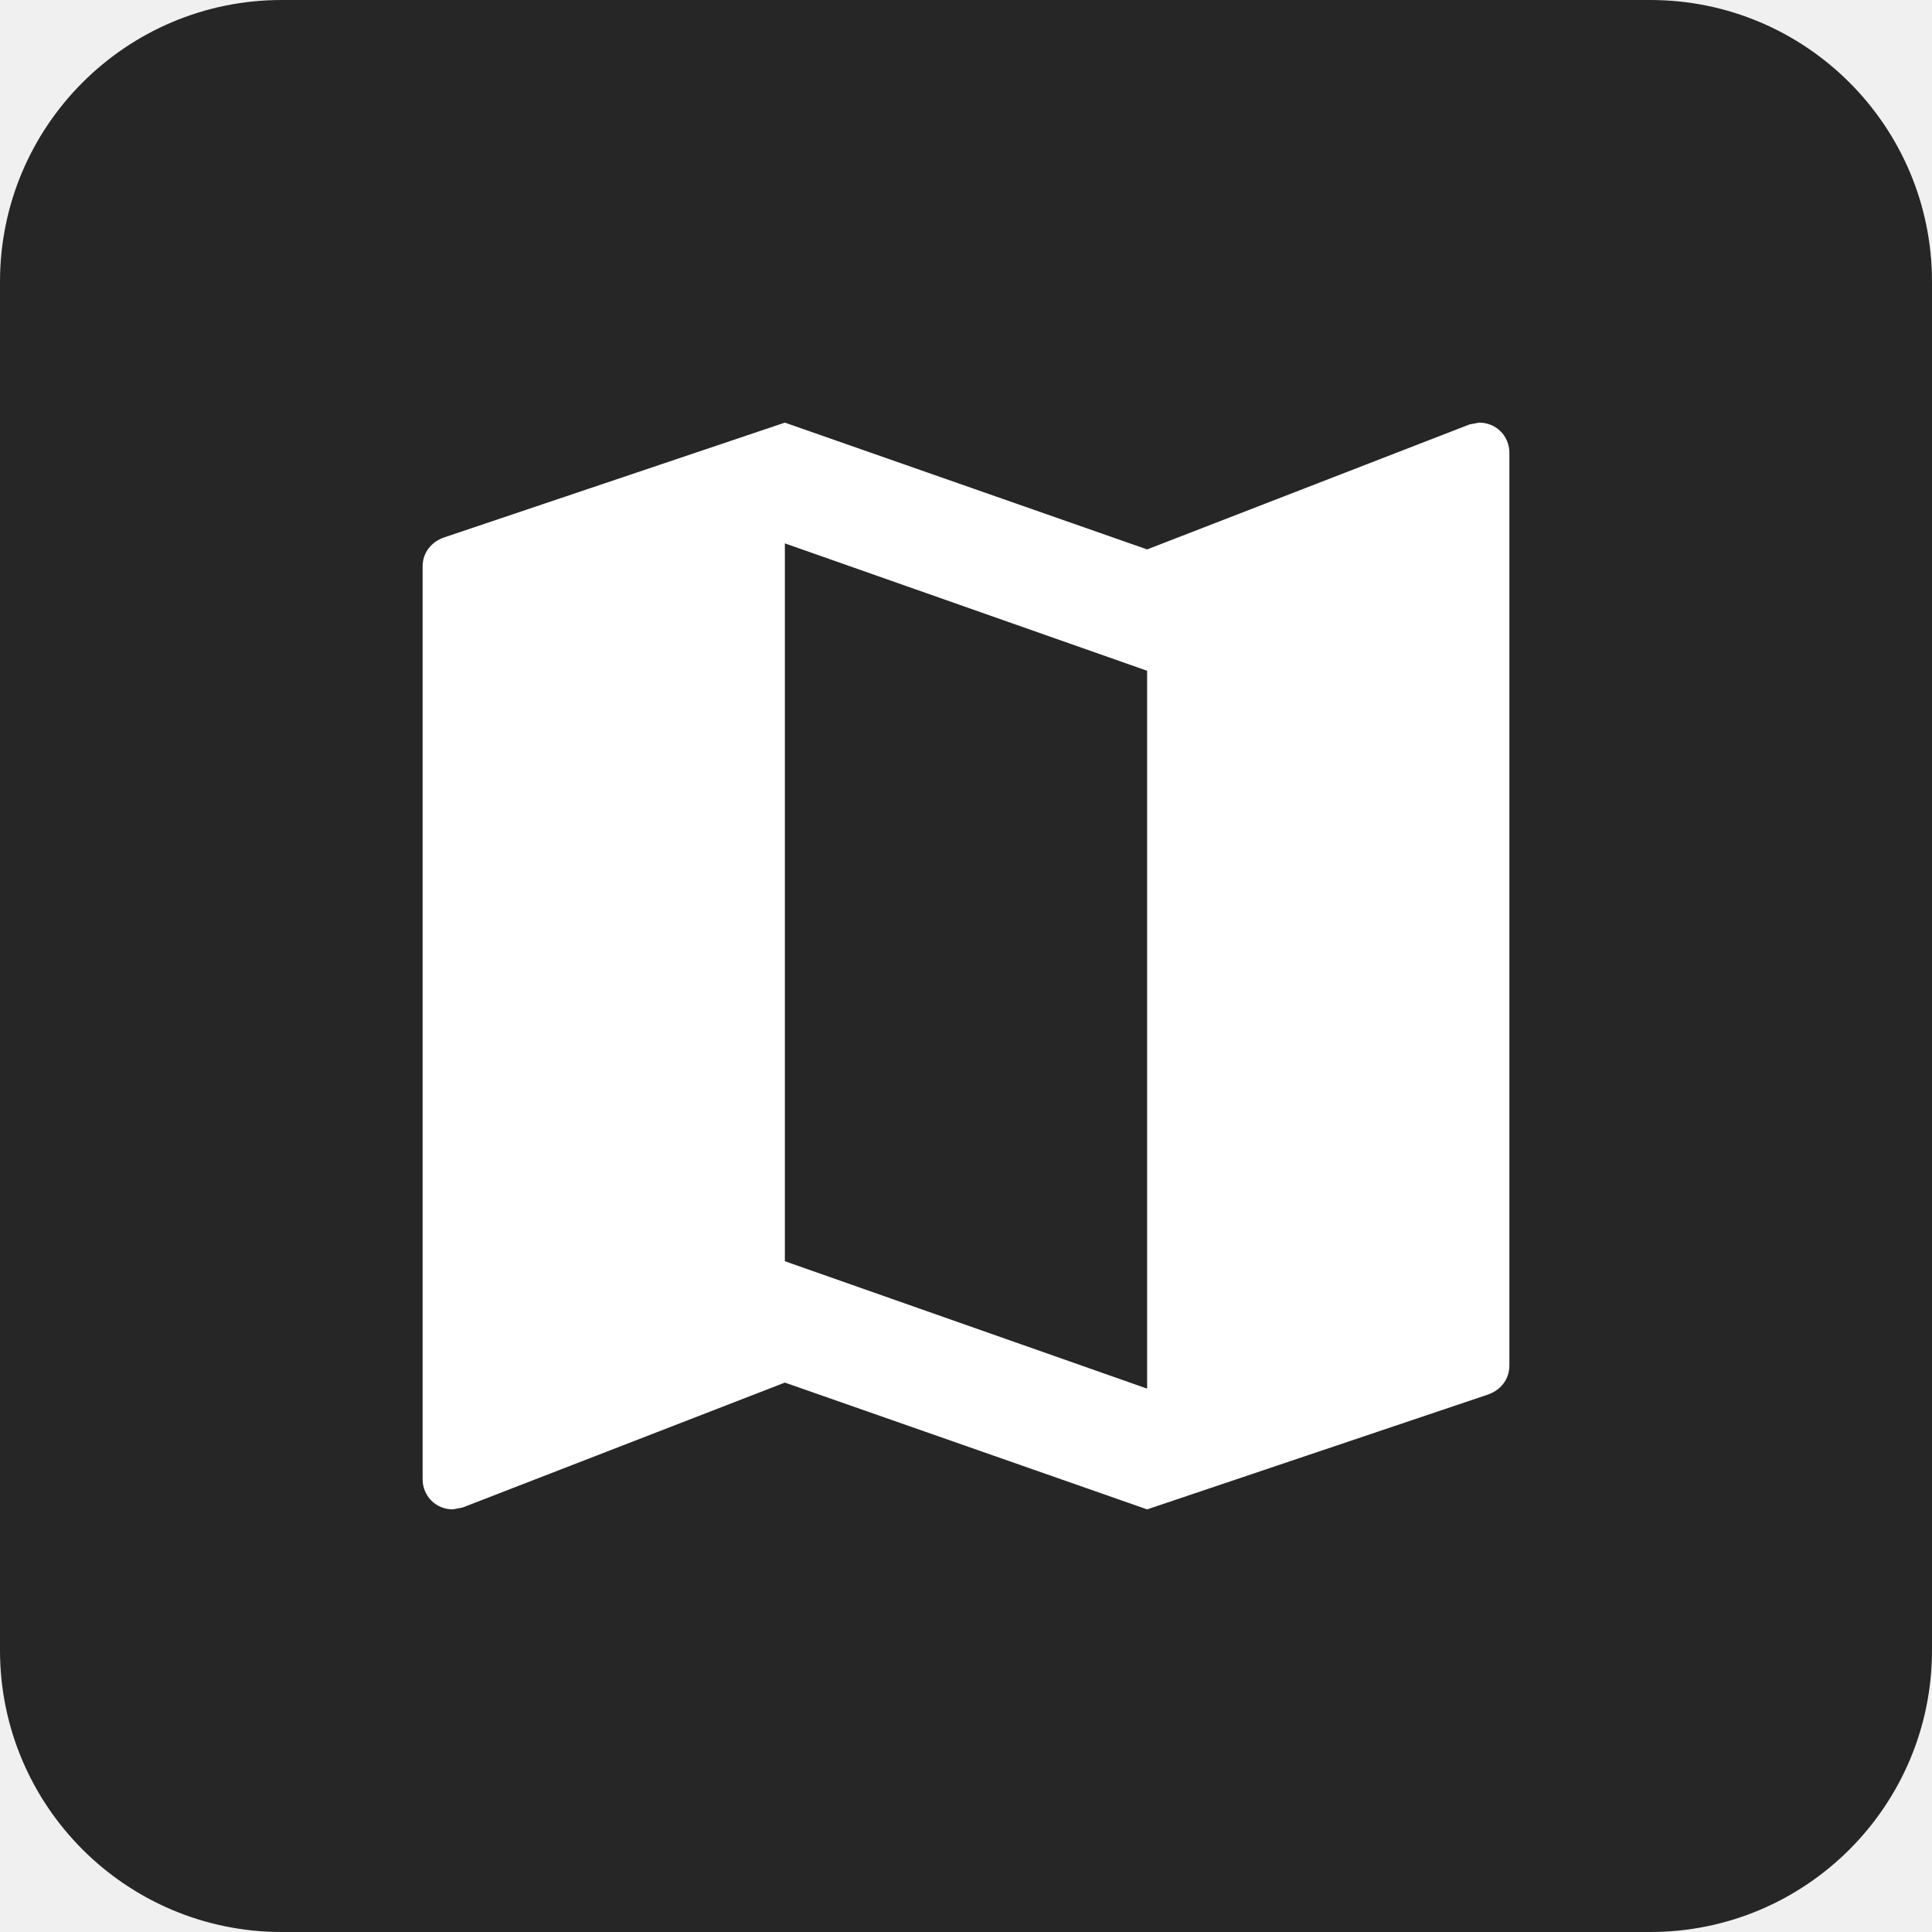
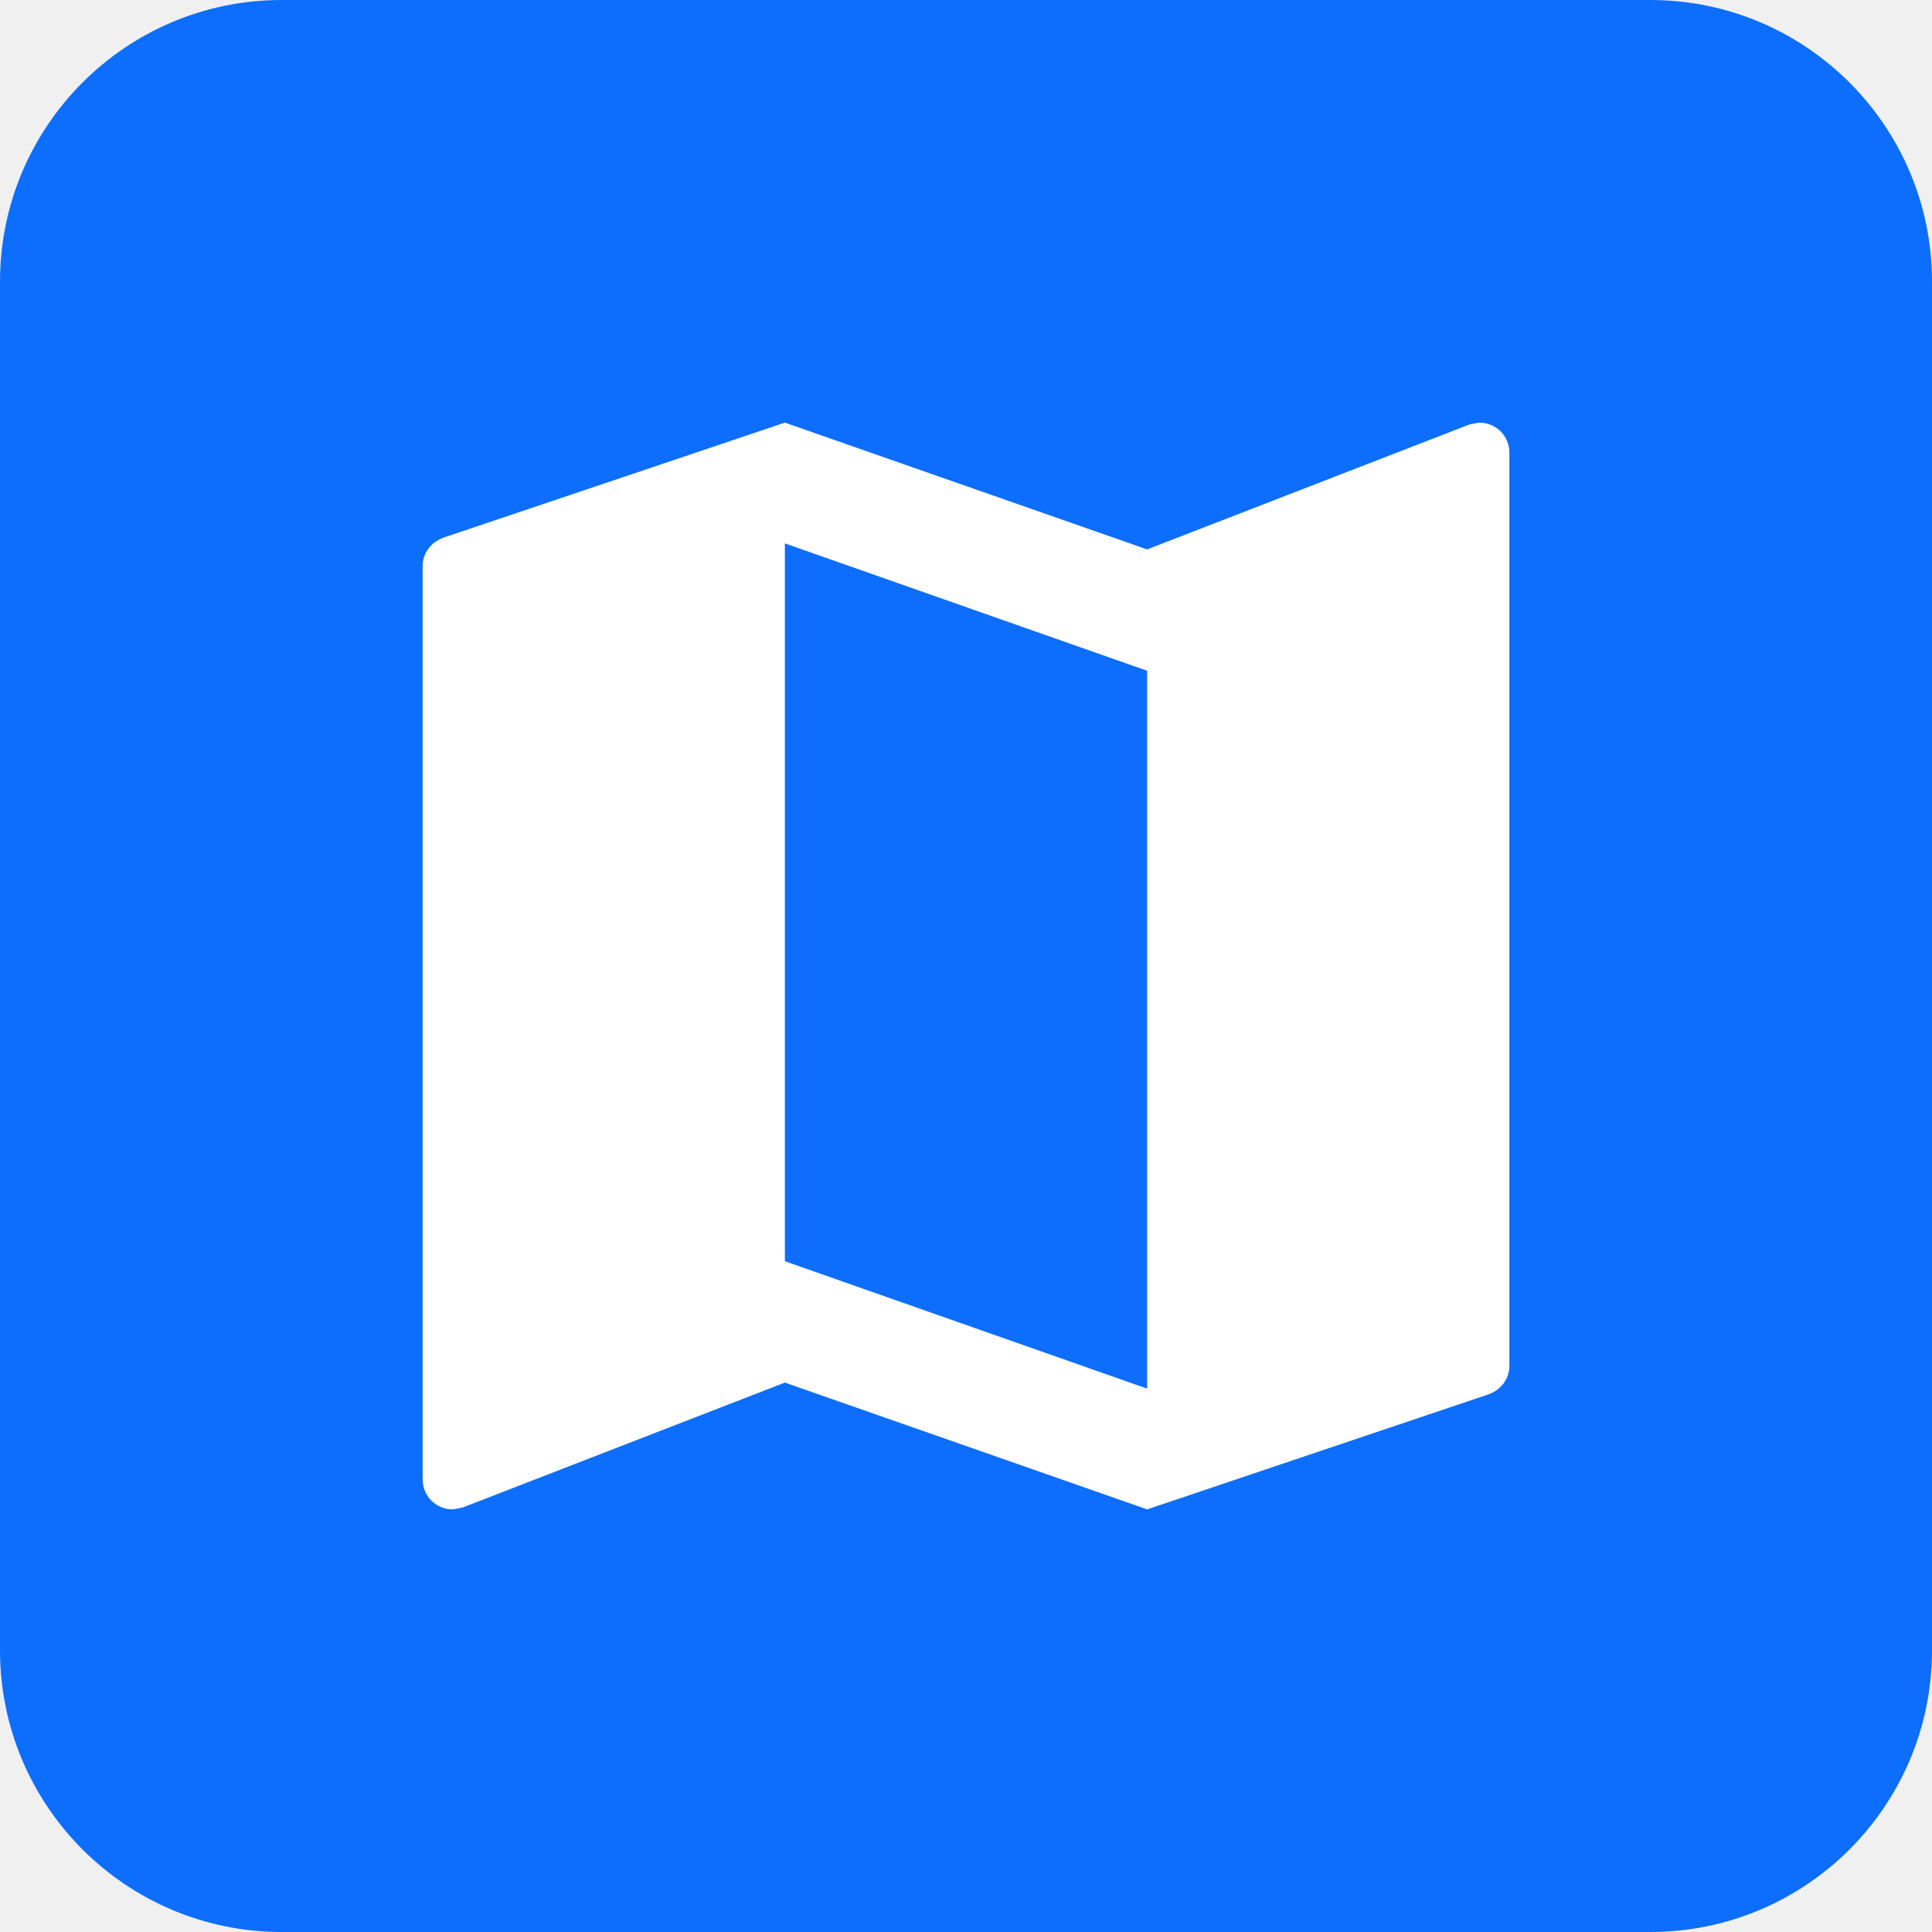
<svg xmlns="http://www.w3.org/2000/svg" viewBox="0 0 24 24" width="32" height="32">
-   <rect width="24" height="24" rx="3.5" fill="#262626" />
+   <rect width="24" height="24" rx="3.5" fill="#0d6efd" />
  <g transform="translate(3 3) scale(.75)">
    <path fill="#fff" d="M20.5 3l-.16.03L15 5.1 9 3 3.36 4.9c-.21.07-.36.25-.36.48V20.5c0 .28.22.5.5.5l.16-.03L9 18.9l6 2.1 5.64-1.9c.21-.07.36-.25.36-.48V3.5c0-.28-.22-.5-.5-.5zM15 19l-6-2.11V5l6 2.11V19z" />
  </g>
</svg>
